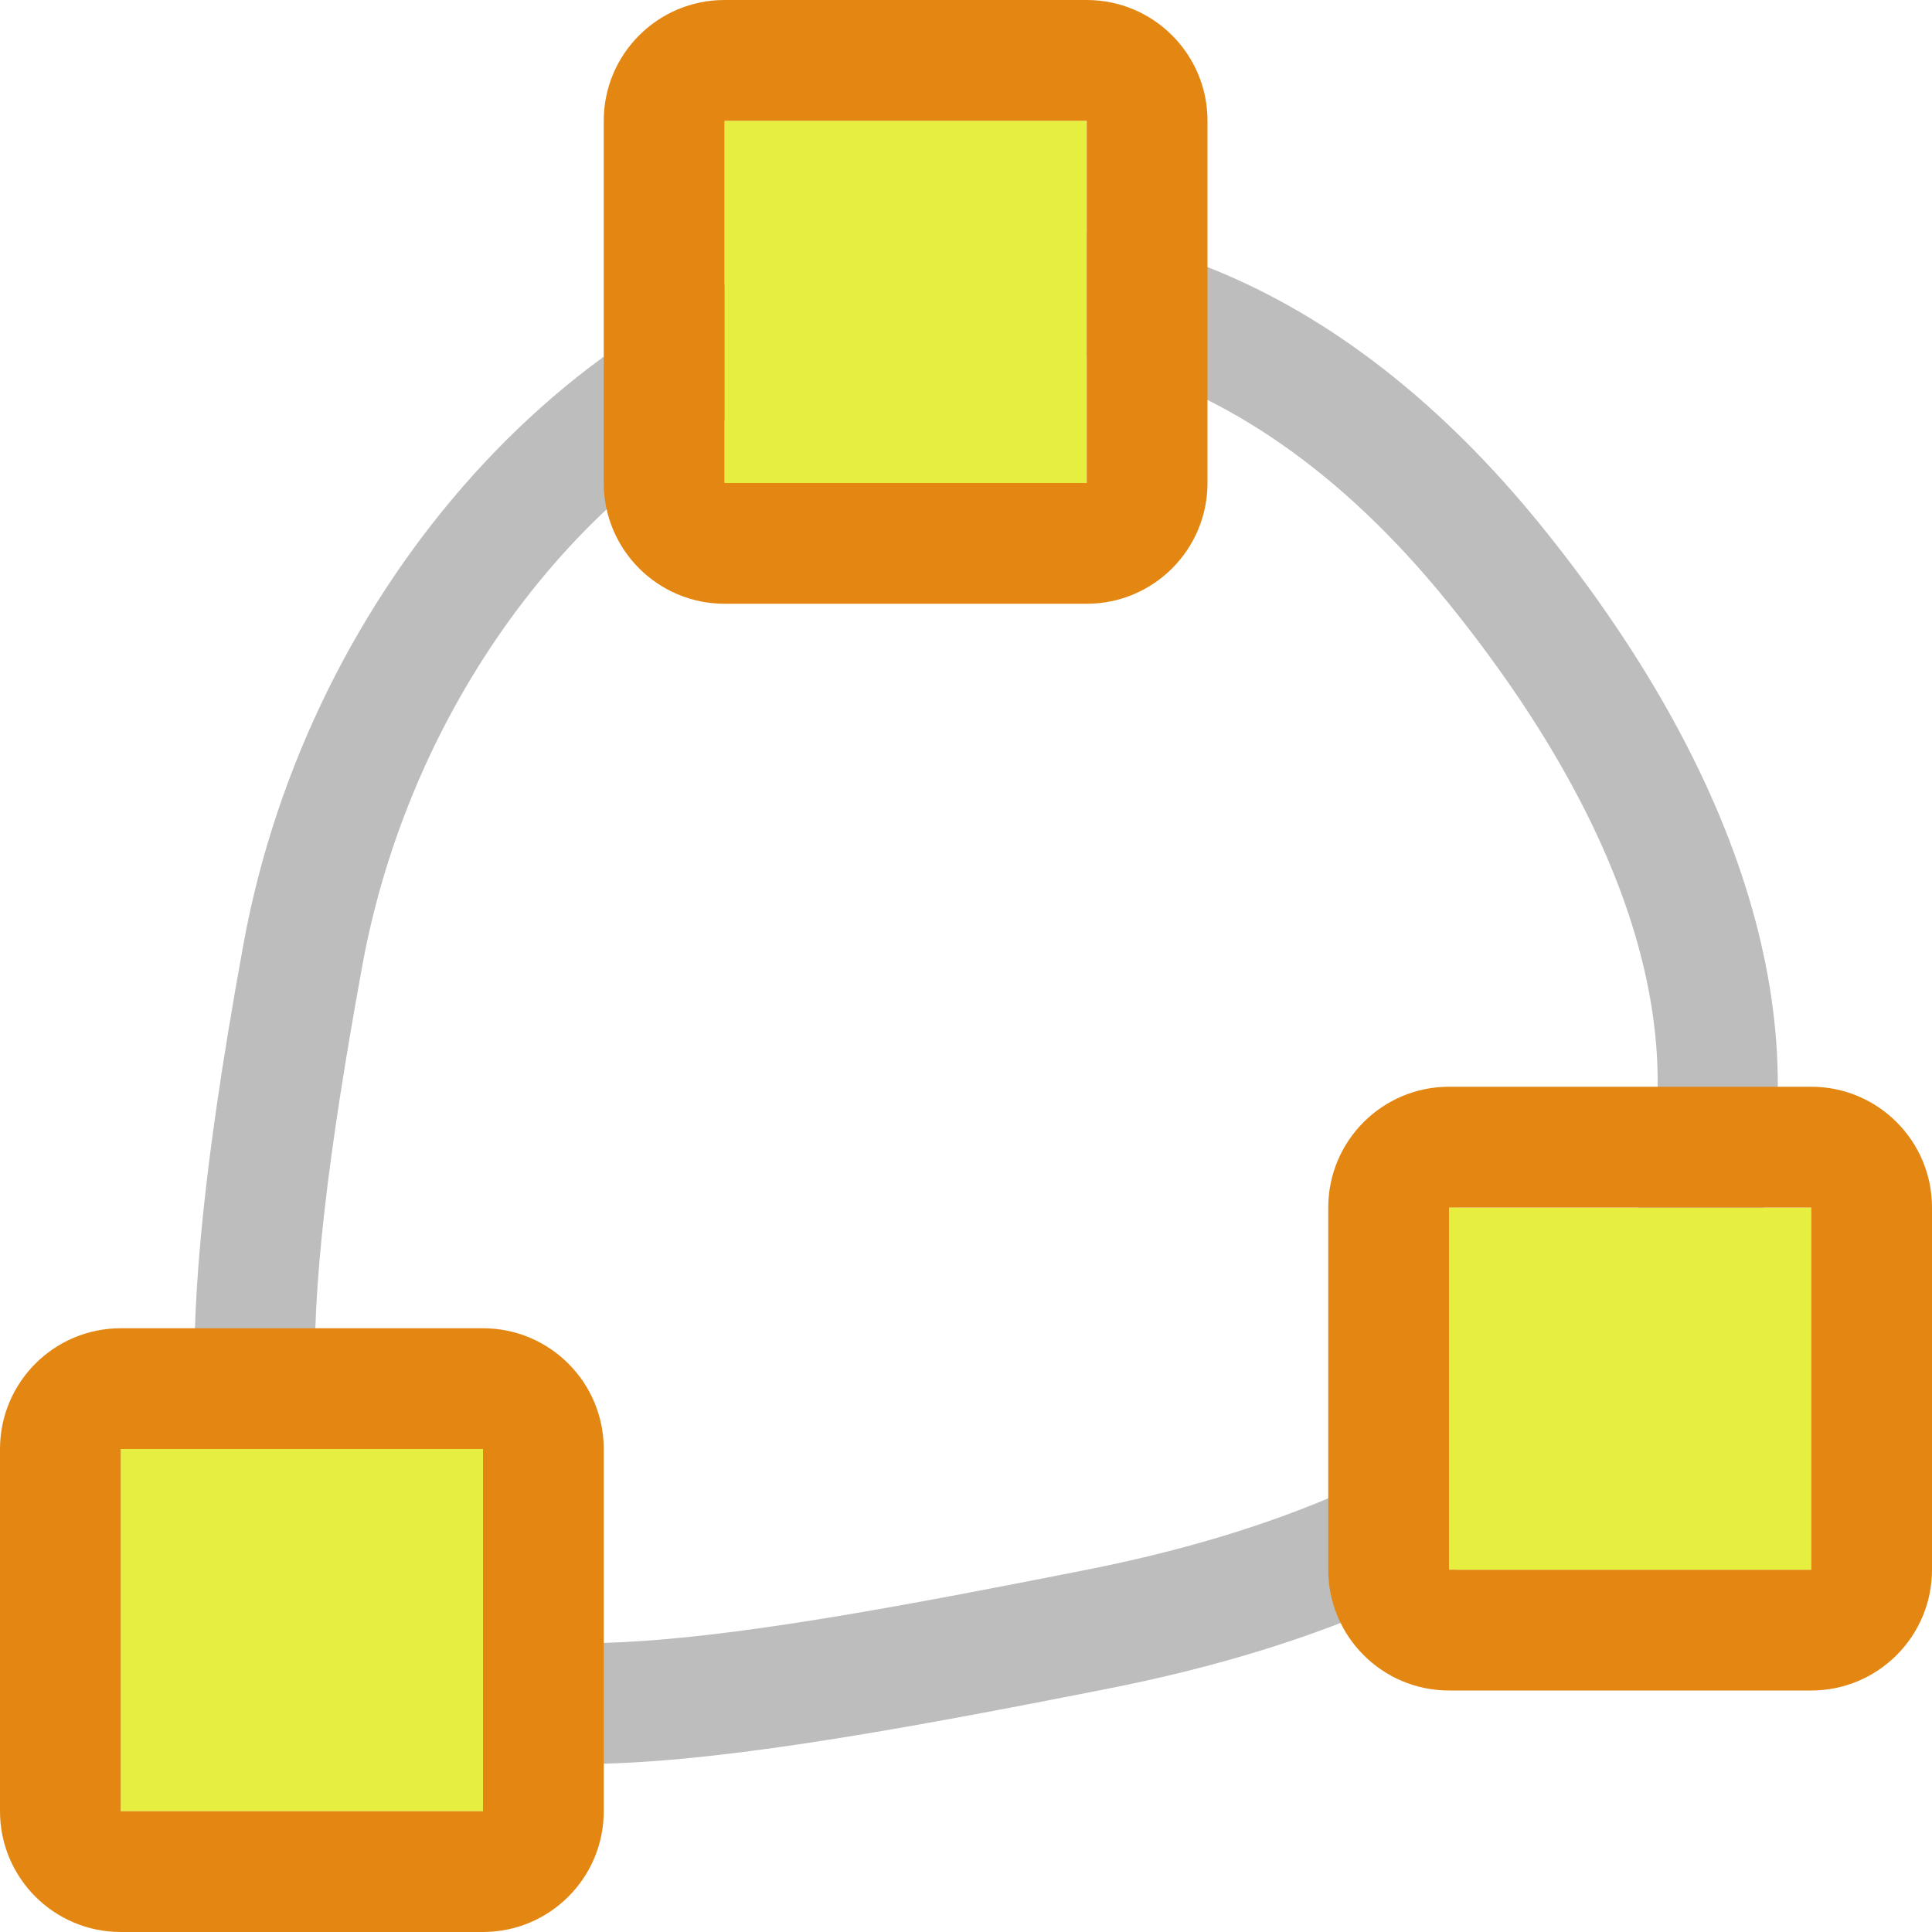
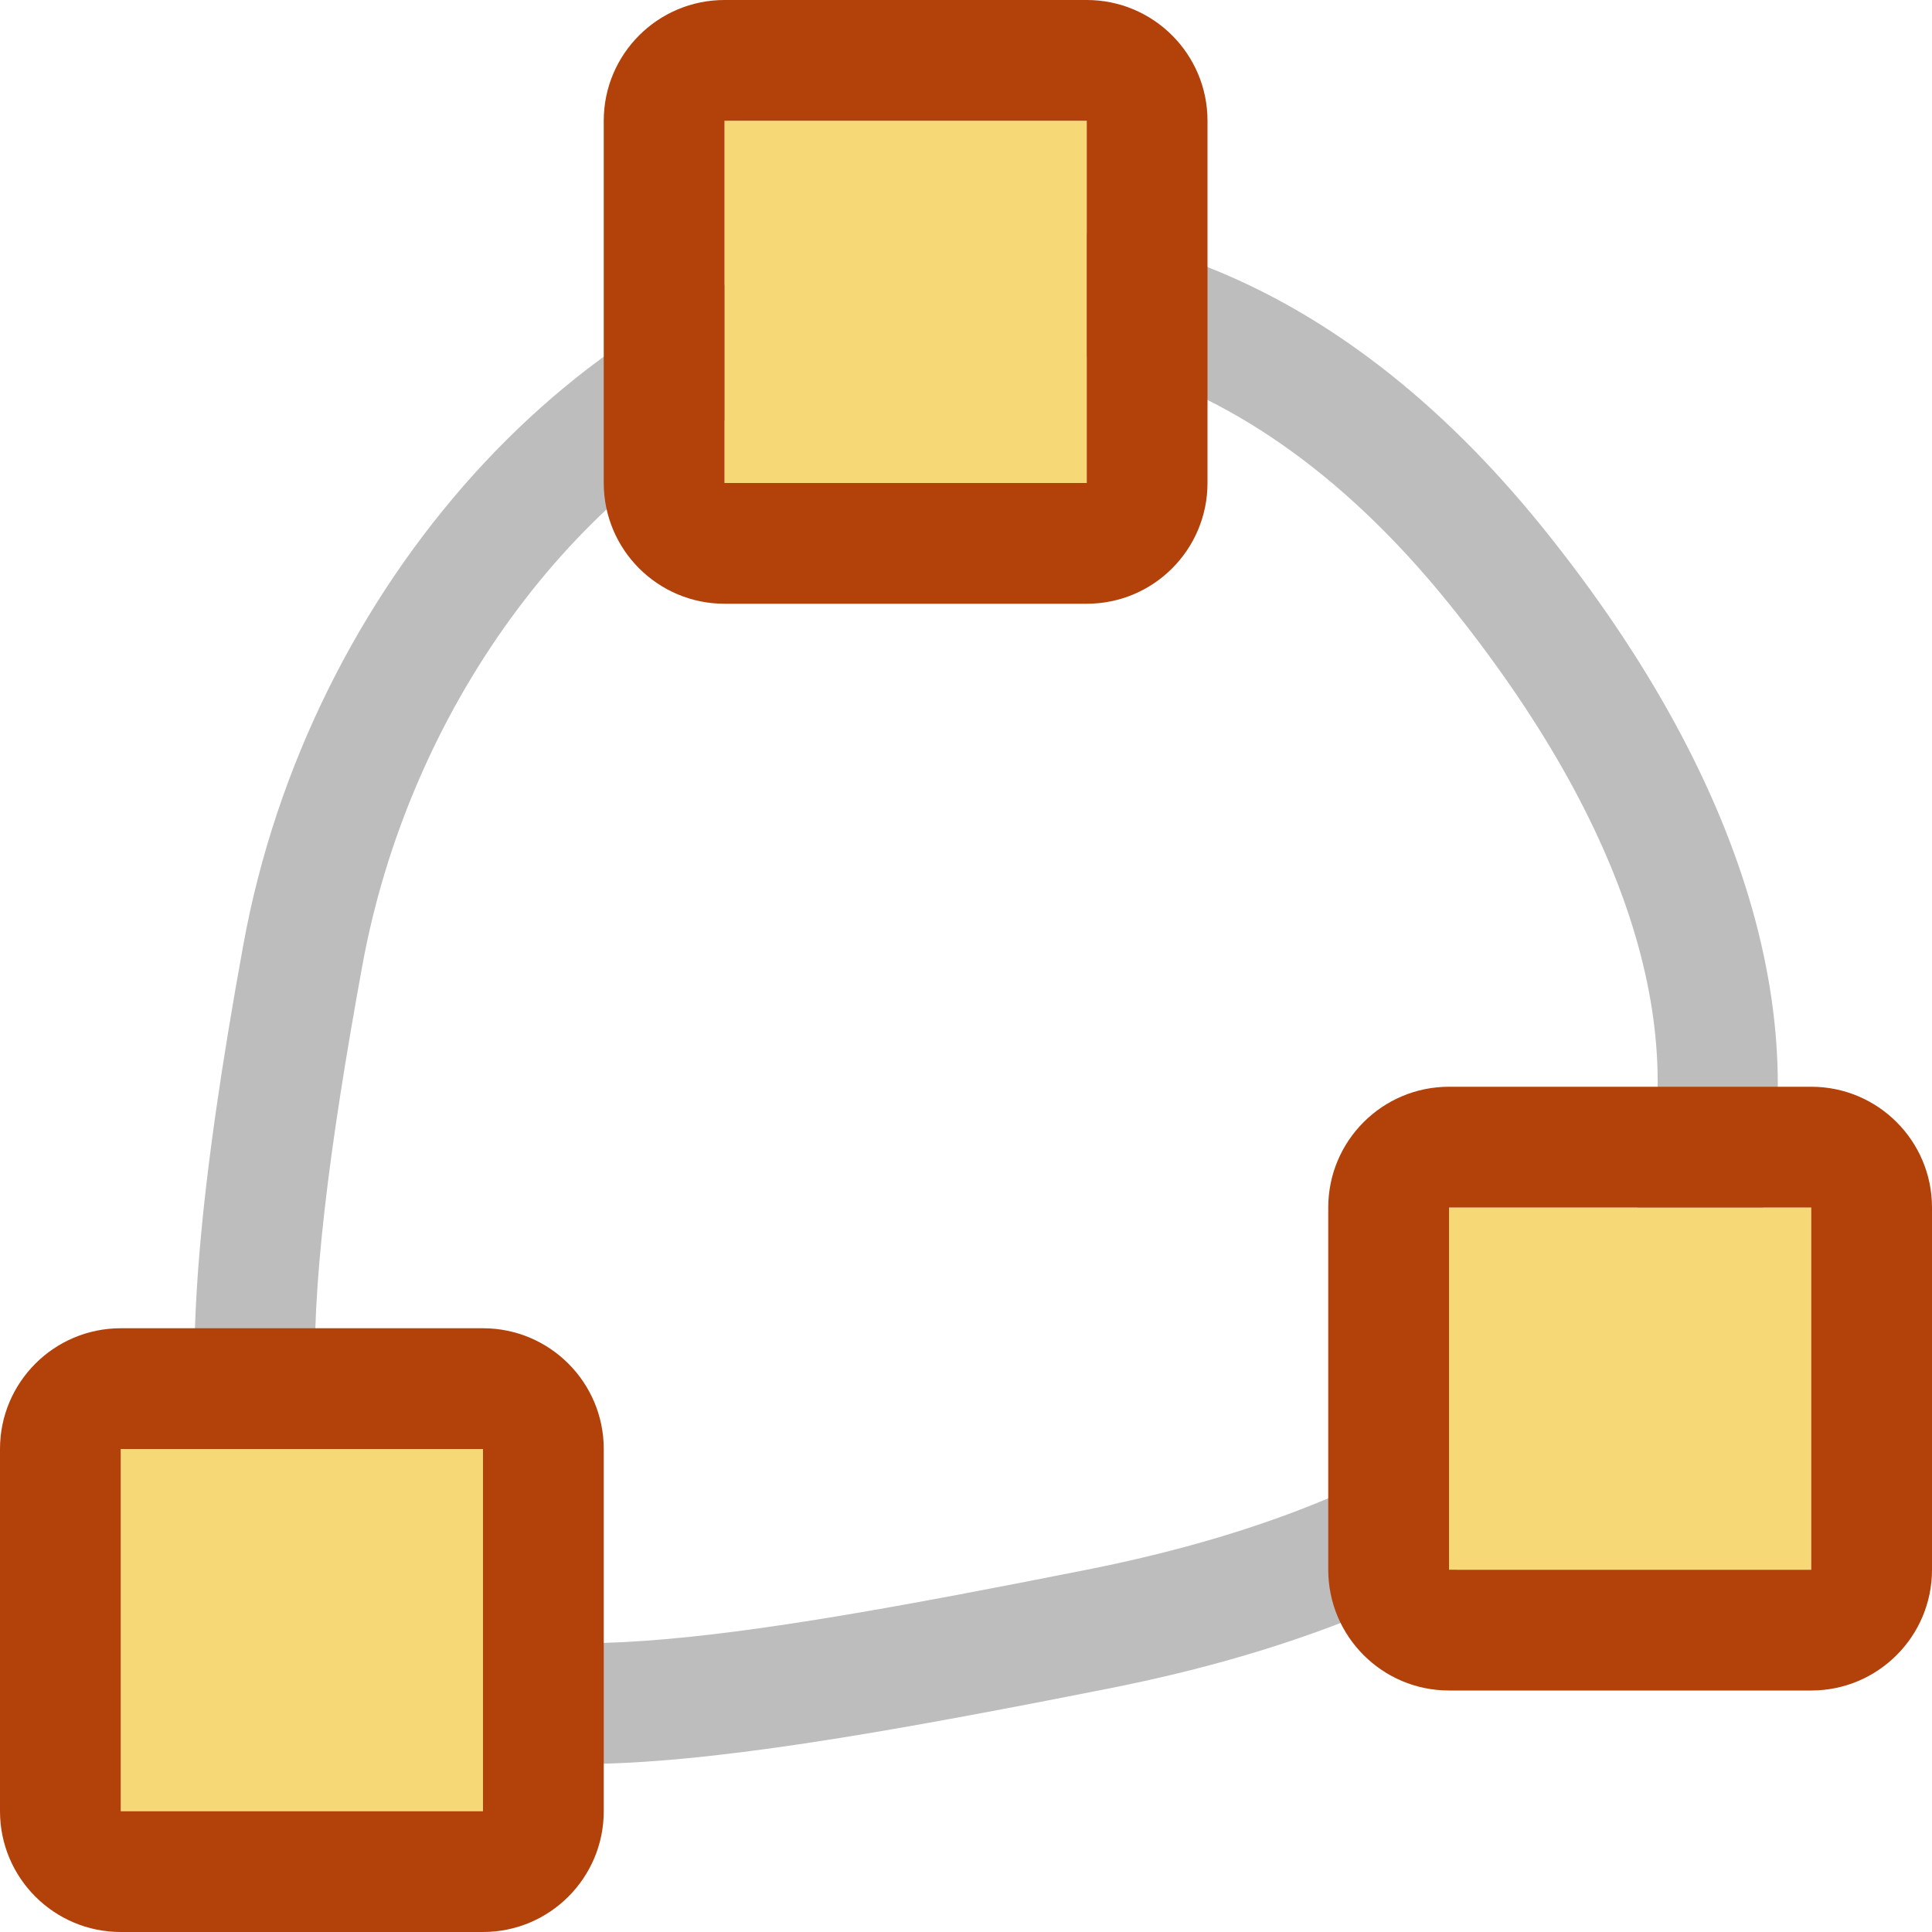
<svg xmlns="http://www.w3.org/2000/svg" width="100%" height="100%" viewBox="0 0 16 16" version="1.1" xml:space="preserve" style="fill-rule:evenodd;clip-rule:evenodd;stroke-linejoin:round;stroke-miterlimit:2;">
  <g transform="matrix(1,0,0,1,-36,-90)">
    <g id="curvesel" transform="matrix(0.666667,0,0,0.666667,36,90)">
      <rect x="0" y="0" width="24" height="24" style="fill:none;" />
      <clipPath id="_clip1">
        <rect x="0" y="0" width="24" height="24" />
      </clipPath>
      <g clip-path="url(#_clip1)">
        <g transform="matrix(1.5,0,0,1.5,-54,-133.5)">
          <path d="M38.016,96.82C37.653,98.808 37.524,100.208 37.666,101.158C37.802,102.067 38.171,102.666 38.719,103.06C39.211,103.415 39.891,103.611 40.817,103.609C41.856,103.607 43.289,103.359 45.194,102.981C48.268,102.372 49.954,100.979 50.512,99.311C51.069,97.643 50.534,95.549 48.778,93.372C47.053,91.234 45.093,90.636 43.339,90.935C40.784,91.37 38.557,93.857 38.016,96.82ZM39,97C39.771,92.774 44.418,89.56 48,94C50.971,97.682 50.199,100.969 45,102C38.928,103.204 37.882,103.127 39,97Z" style="fill:rgb(189,189,189);" />
        </g>
        <g transform="matrix(1.5,0,0,1.5,0,-135)">
-           <rect x="1" y="102" width="3" height="3" style="fill:rgb(230,239,63);" />
-           <path d="M5,102C5,101.448 4.552,101 4,101L1,101C0.448,101 0,101.448 0,102L0,105C0,105.552 0.448,106 1,106L4,106C4.552,106 5,105.552 5,105L5,102ZM4,102L1,102L1,105L4,105L4,102Z" style="fill:rgb(227,135,18);" />
+           <rect x="1" y="102" width="3" height="3" style="fill:rgb(247,216,118);" />
+           <path d="M5,102C5,101.448 4.552,101 4,101L1,101C0.448,101 0,101.448 0,102L0,105C0,105.552 0.448,106 1,106L4,106C4.552,106 5,105.552 5,105L5,102ZM4,102L1,102L1,105L4,105L4,102Z" style="fill:rgb(178,65,10);" />
        </g>
        <g transform="matrix(1.5,0,0,1.5,7.5,-151.5)">
-           <rect x="1" y="102" width="3" height="3" style="fill:rgb(230,239,63);" />
-           <path d="M5,102C5,101.448 4.552,101 4,101L1,101C0.448,101 0,101.448 0,102L0,105C0,105.552 0.448,106 1,106L4,106C4.552,106 5,105.552 5,105L5,102ZM4,102L1,102L1,105L4,105L4,102Z" style="fill:rgb(227,135,18);" />
+           <rect x="1" y="102" width="3" height="3" style="fill:rgb(247,216,118);" />
+           <path d="M5,102C5,101.448 4.552,101 4,101L1,101C0.448,101 0,101.448 0,102L0,105C0,105.552 0.448,106 1,106L4,106C4.552,106 5,105.552 5,105L5,102ZM4,102L1,102L1,105L4,105L4,102Z" style="fill:rgb(178,65,10);" />
        </g>
        <g transform="matrix(1.5,0,0,1.5,16.5,-138)">
-           <rect x="1" y="102" width="3" height="3" style="fill:rgb(230,239,63);" />
-           <path d="M5,102C5,101.448 4.552,101 4,101L1,101C0.448,101 -0,101.448 0,102L0,105C0,105.552 0.448,106 1,106L4,106C4.552,106 5,105.552 5,105L5,102ZM4,102L1,102L1,105L4,105L4,102Z" style="fill:rgb(227,135,18);" />
+           <rect x="1" y="102" width="3" height="3" style="fill:rgb(247,216,118);" />
+           <path d="M5,102C5,101.448 4.552,101 4,101L1,101C0.448,101 -0,101.448 0,102L0,105C0,105.552 0.448,106 1,106L4,106C4.552,106 5,105.552 5,105L5,102ZM4,102L1,102L1,105L4,105L4,102Z" style="fill:rgb(178,65,10);" />
        </g>
      </g>
    </g>
  </g>
</svg>
